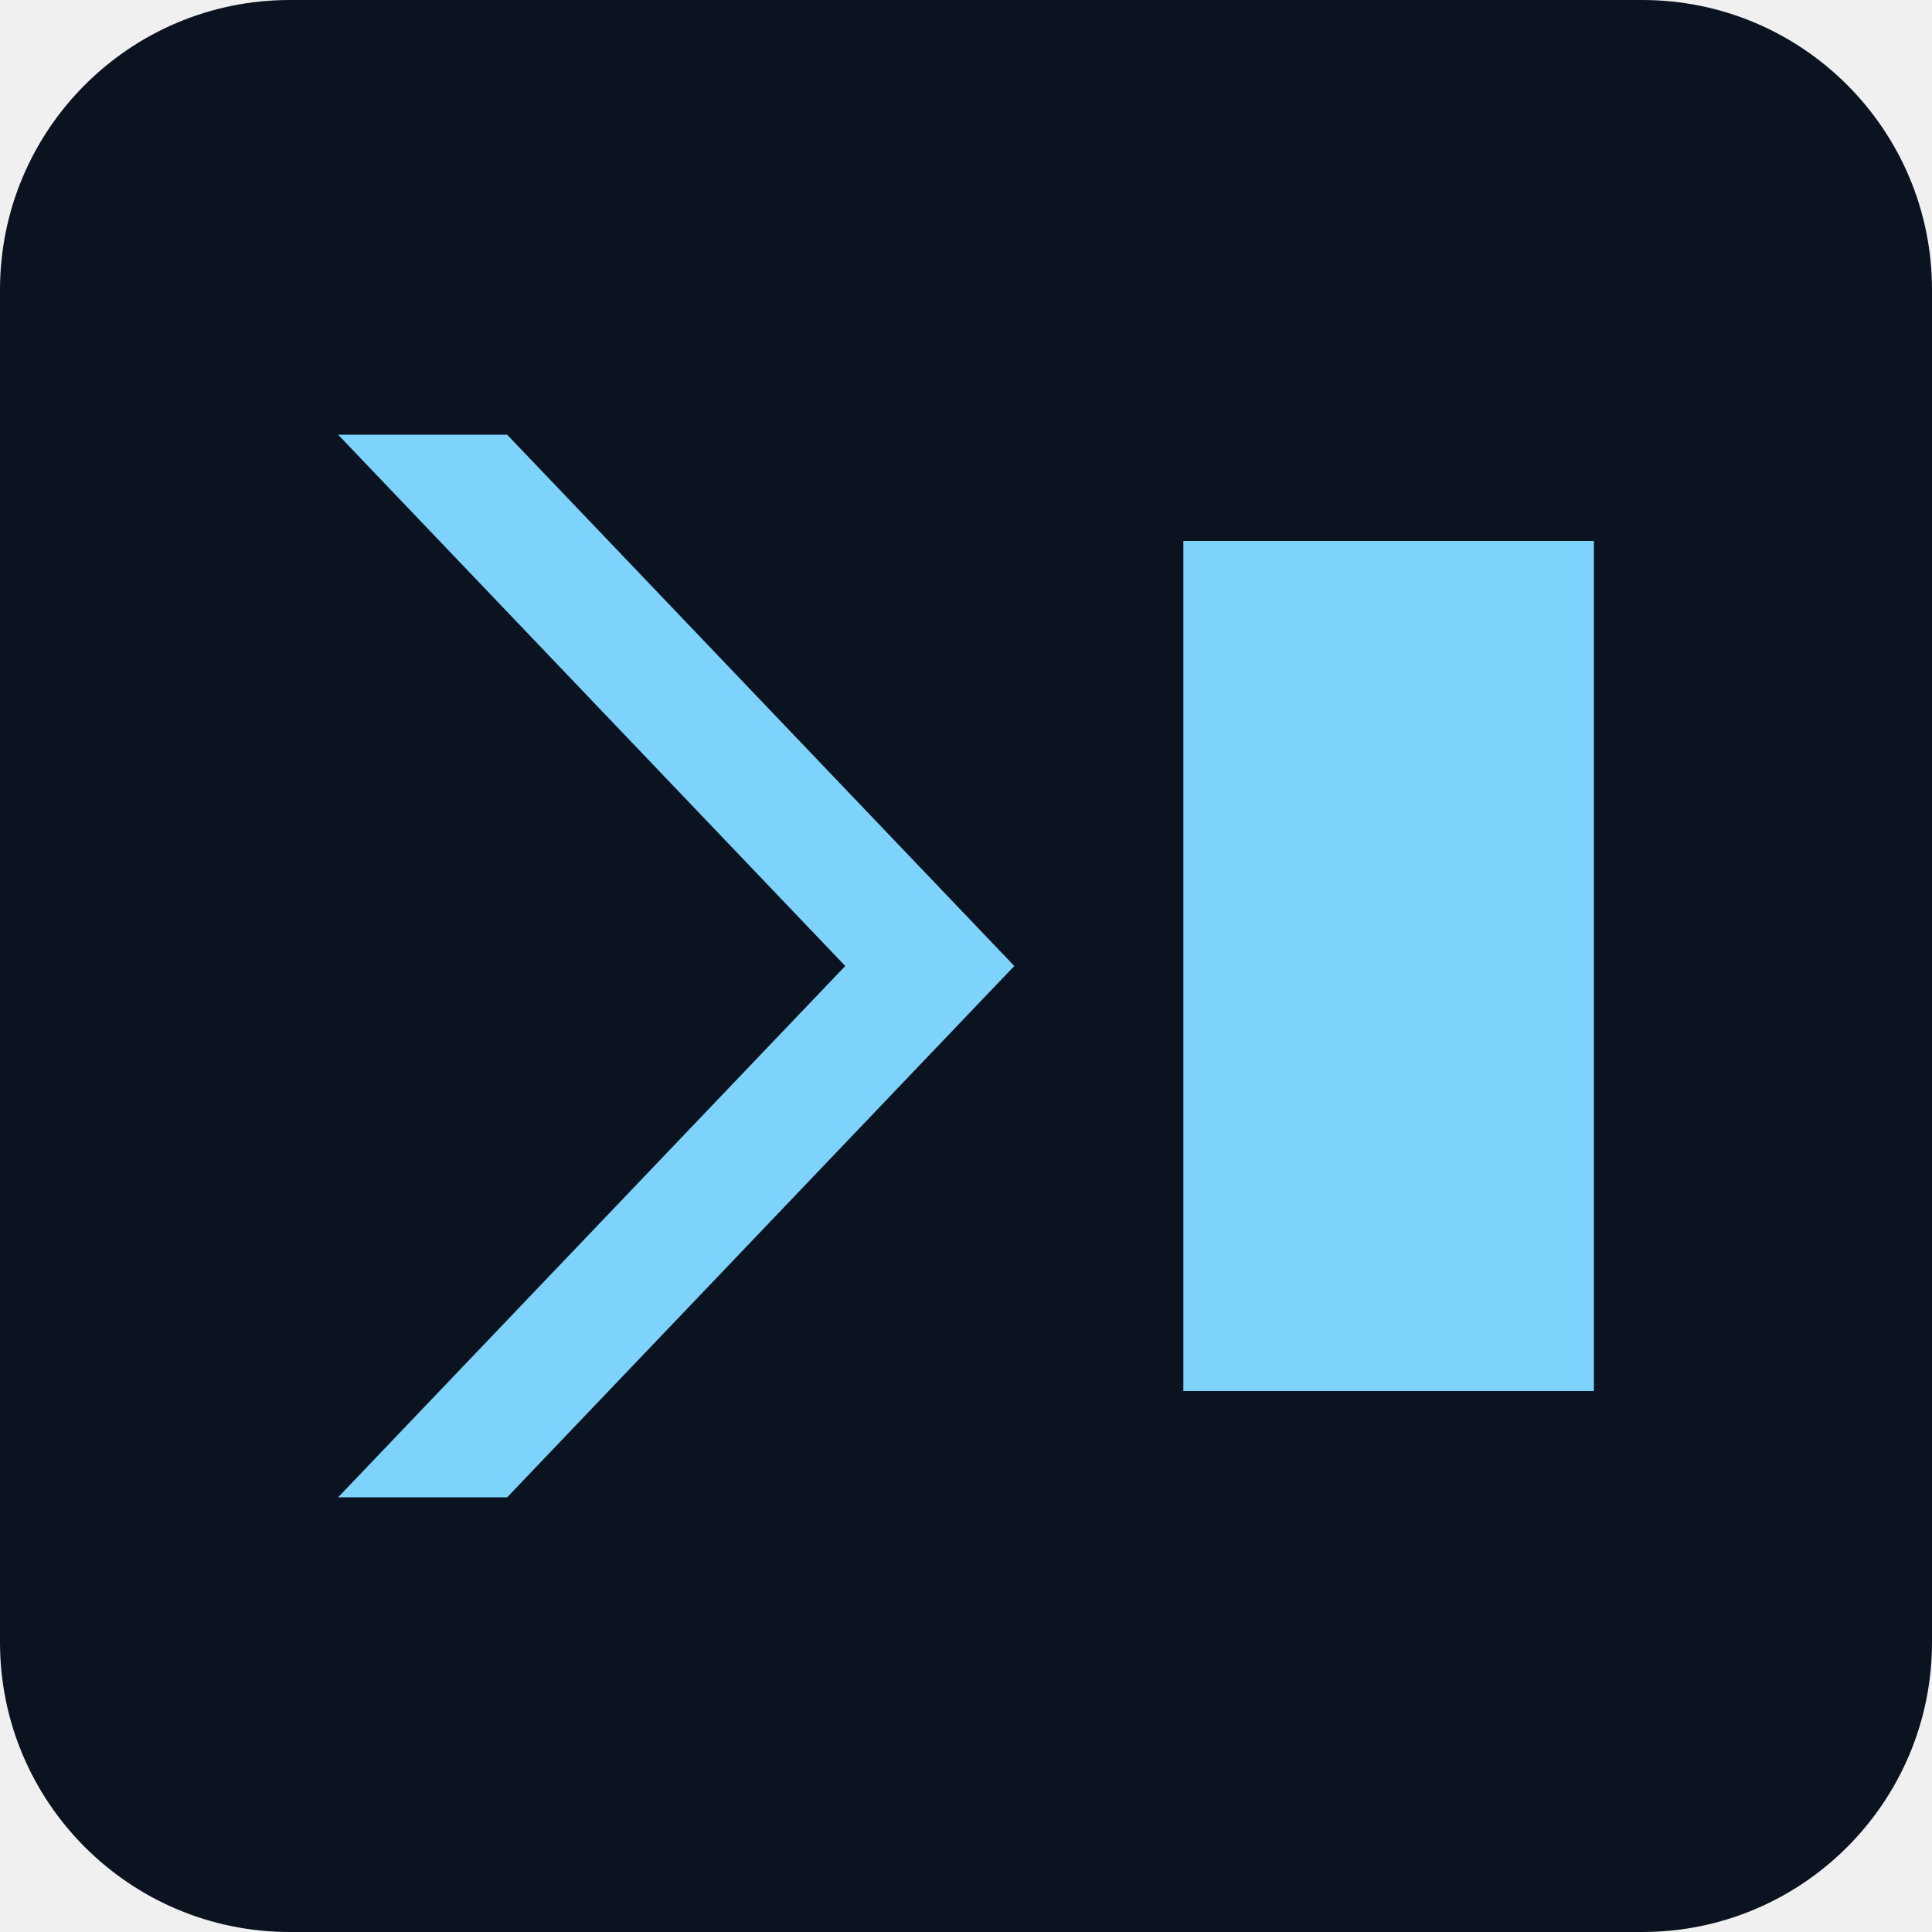
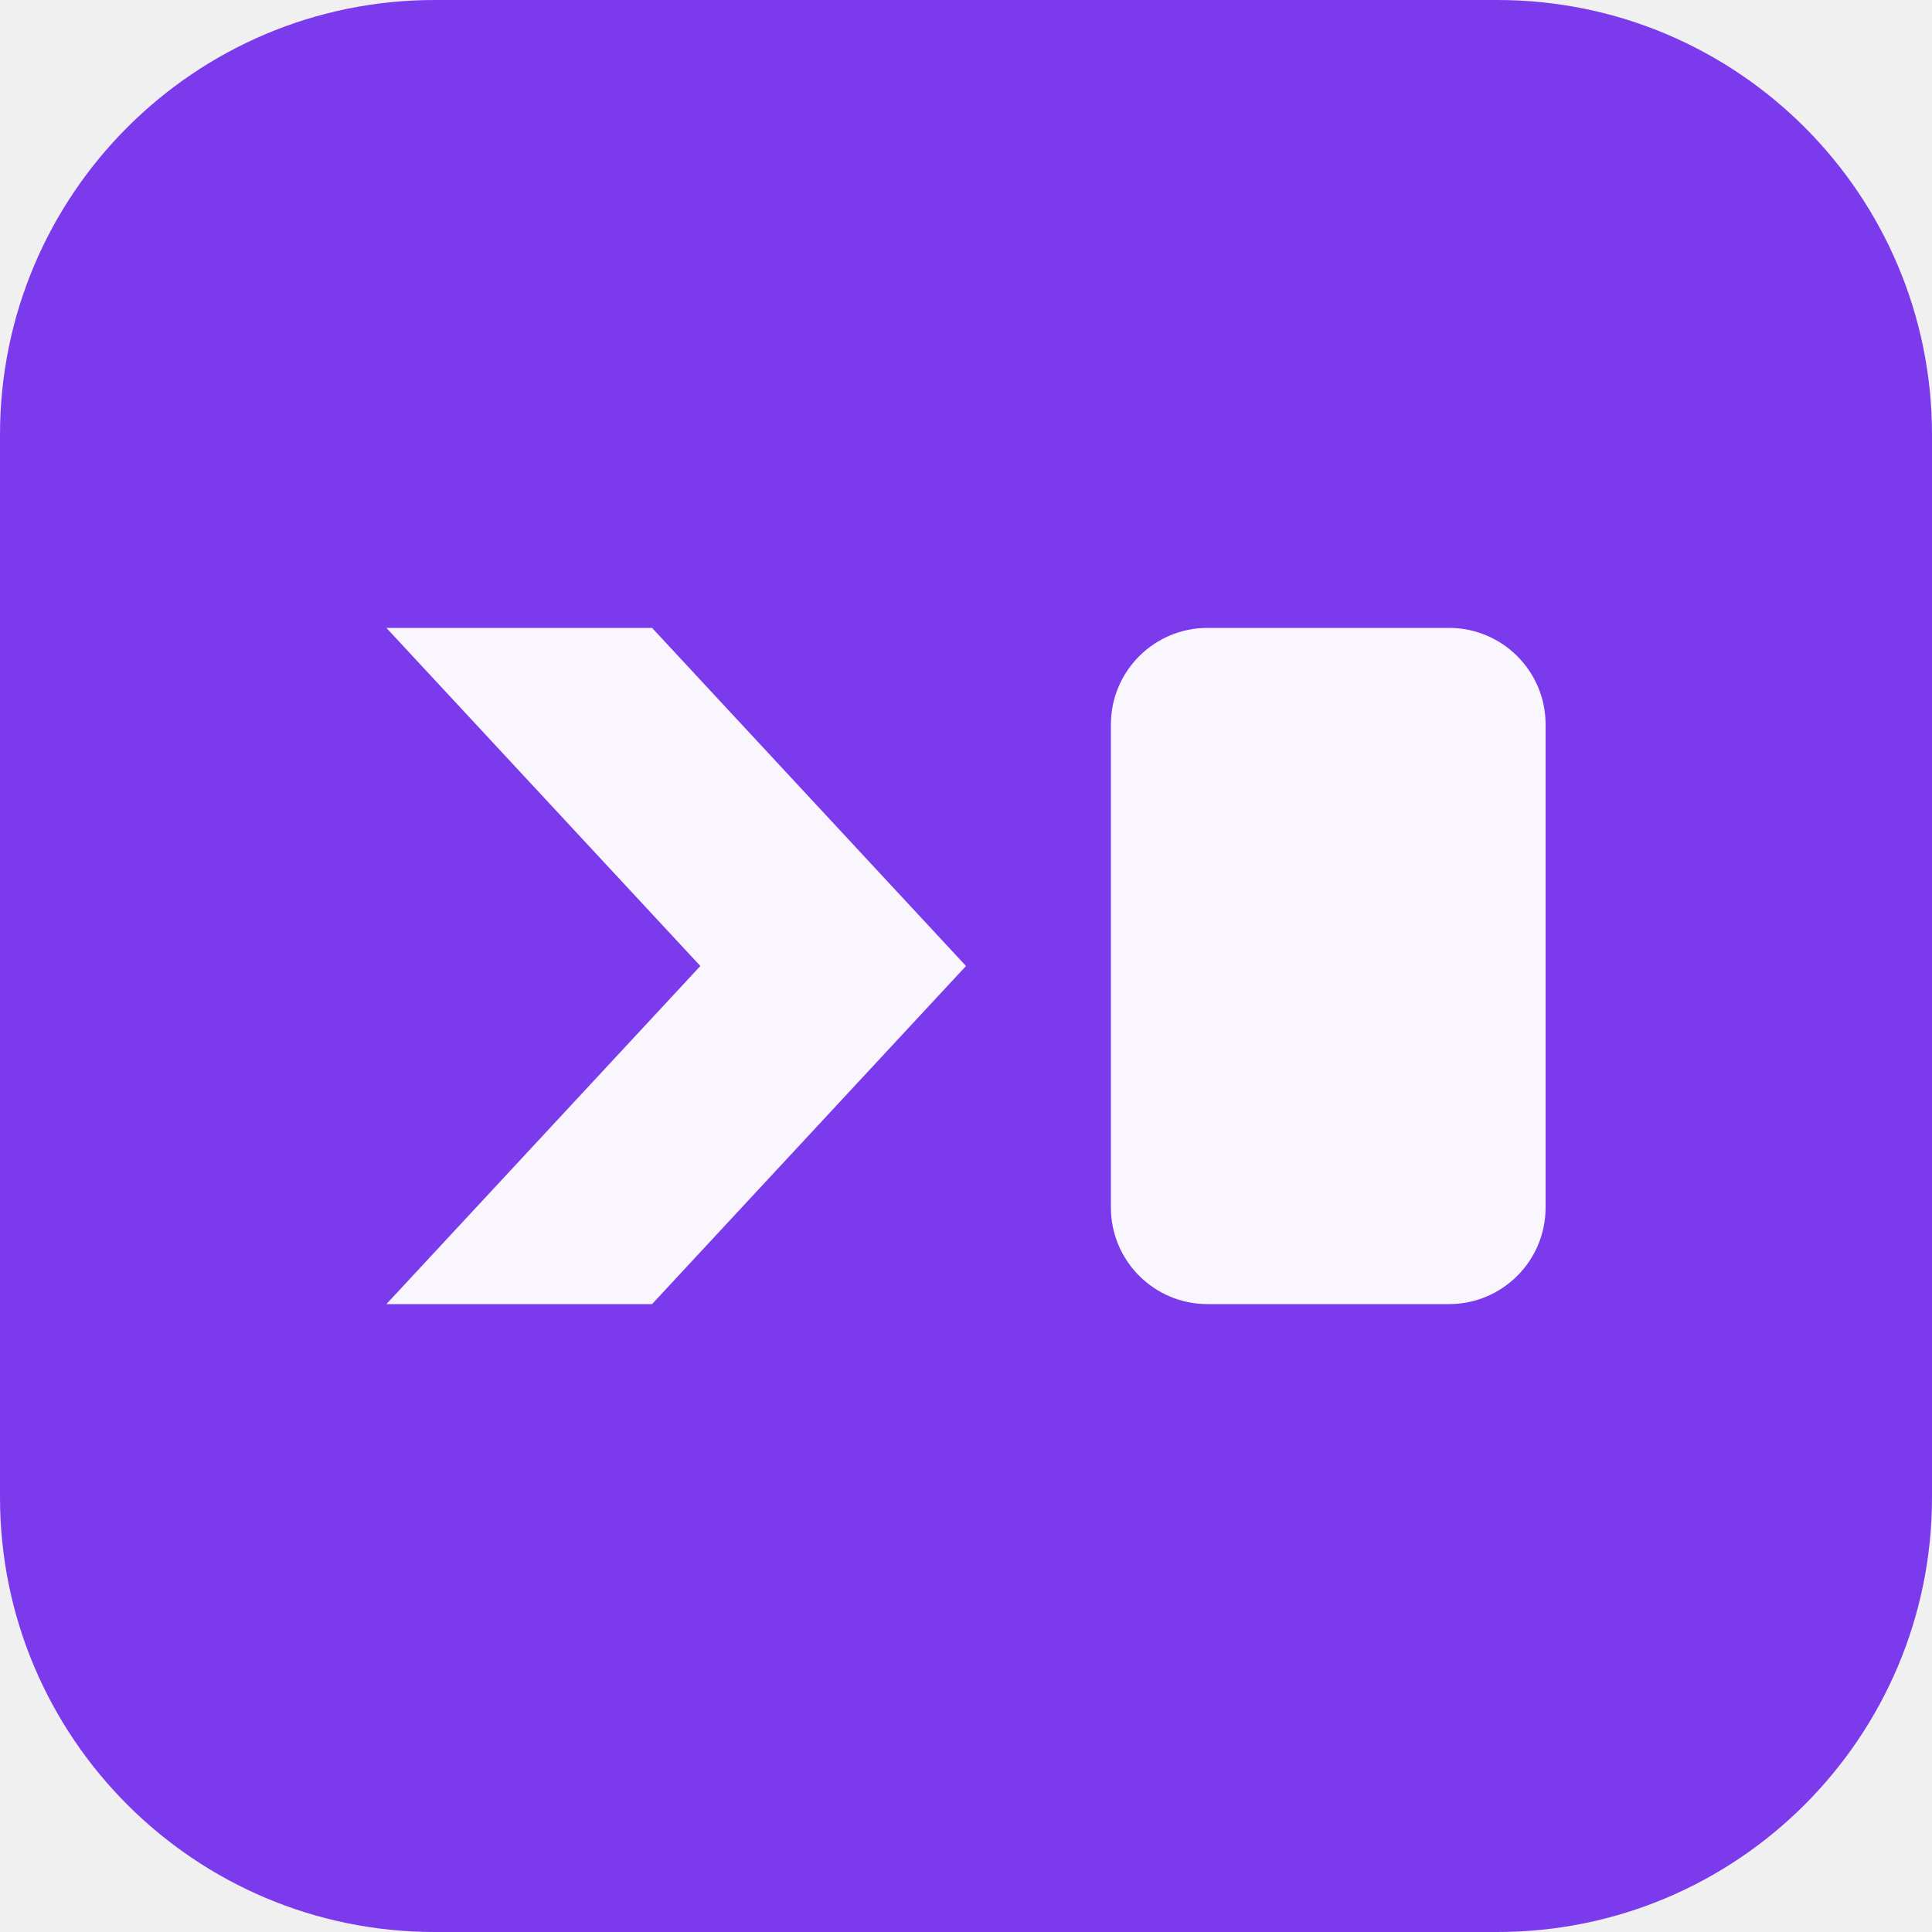
<svg xmlns="http://www.w3.org/2000/svg" viewBox="0 0 40 40">
-   <rect width="40" height="40" rx="6" fill="#0b1220" />
-   <path d="M7 9h3.5l10.5 11L10.5 31H7l10.5-11L7 9zm17.5 2.2h8.5v17.6h-8.5V11.2z" fill="#7dd3fc" />
+   <rect width="40" height="40" rx="9" fill="#7c3aed" />
+   <path d="M8 13h5.5l6.5 7-6.5 7H8l6.5-7z" fill="#fff" opacity=".95" />
+   <rect x="23" y="13" width="9" height="14" rx="2" fill="#fff" opacity=".95" />
</svg>
